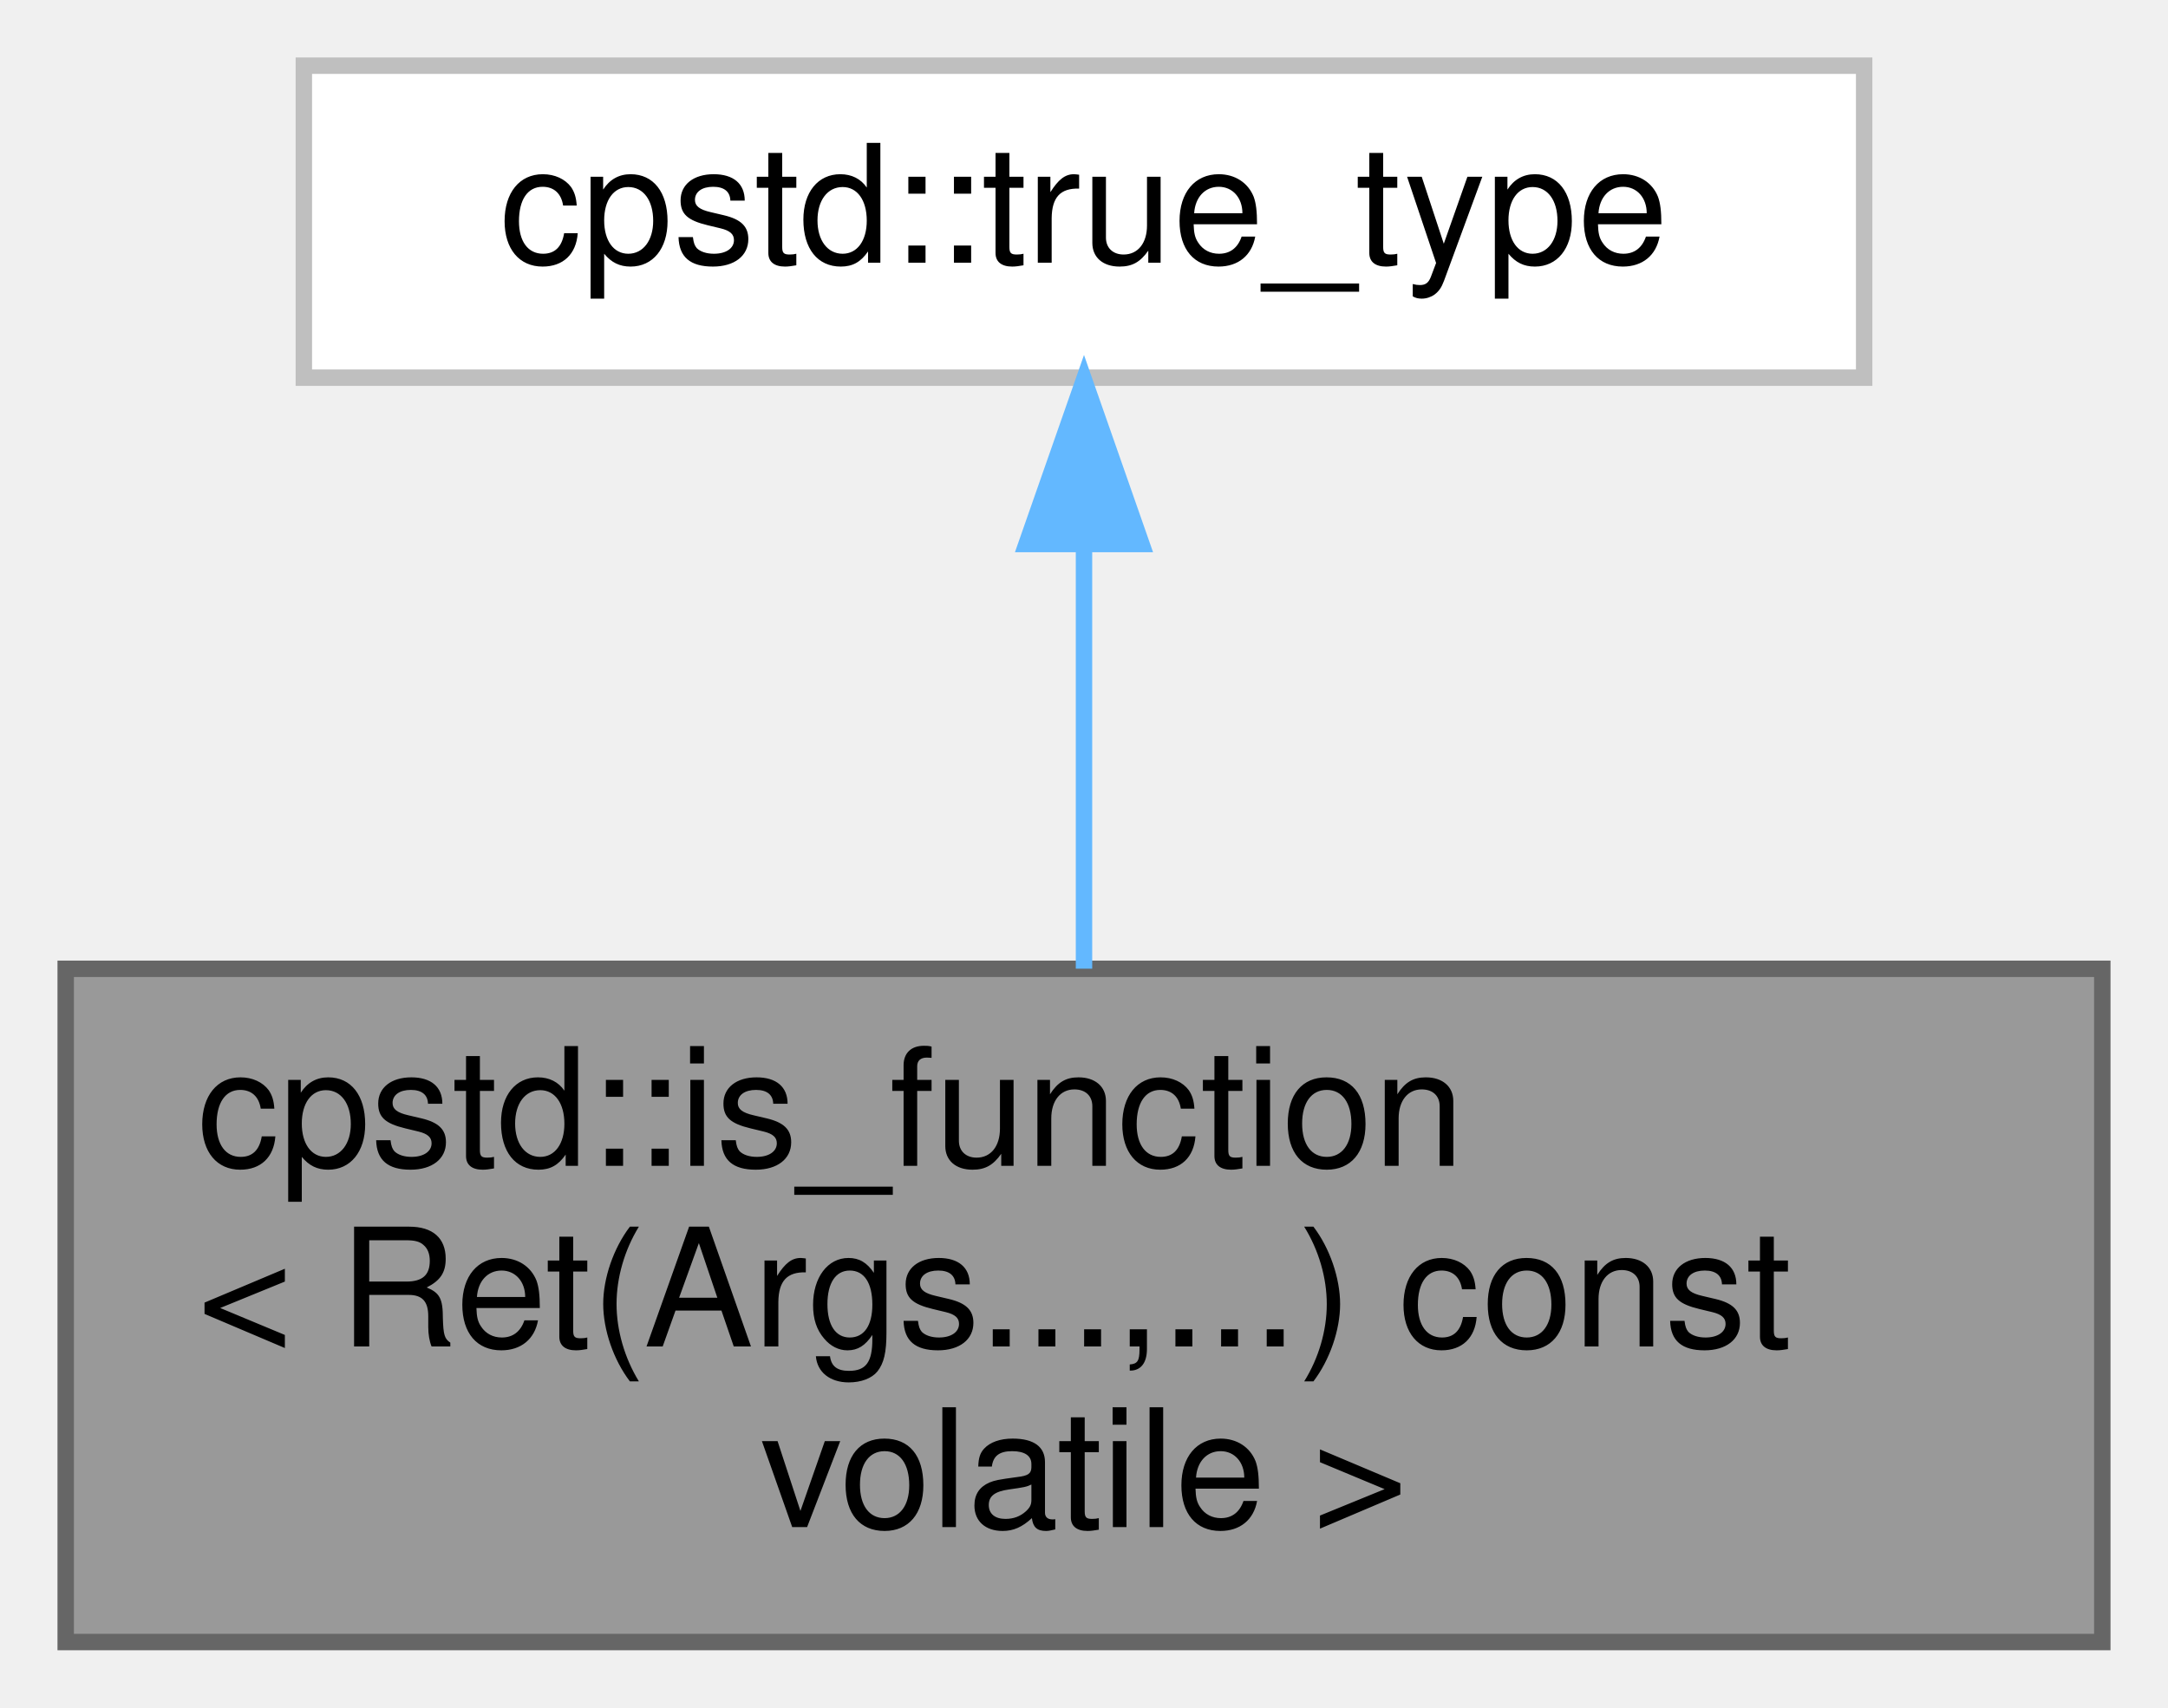
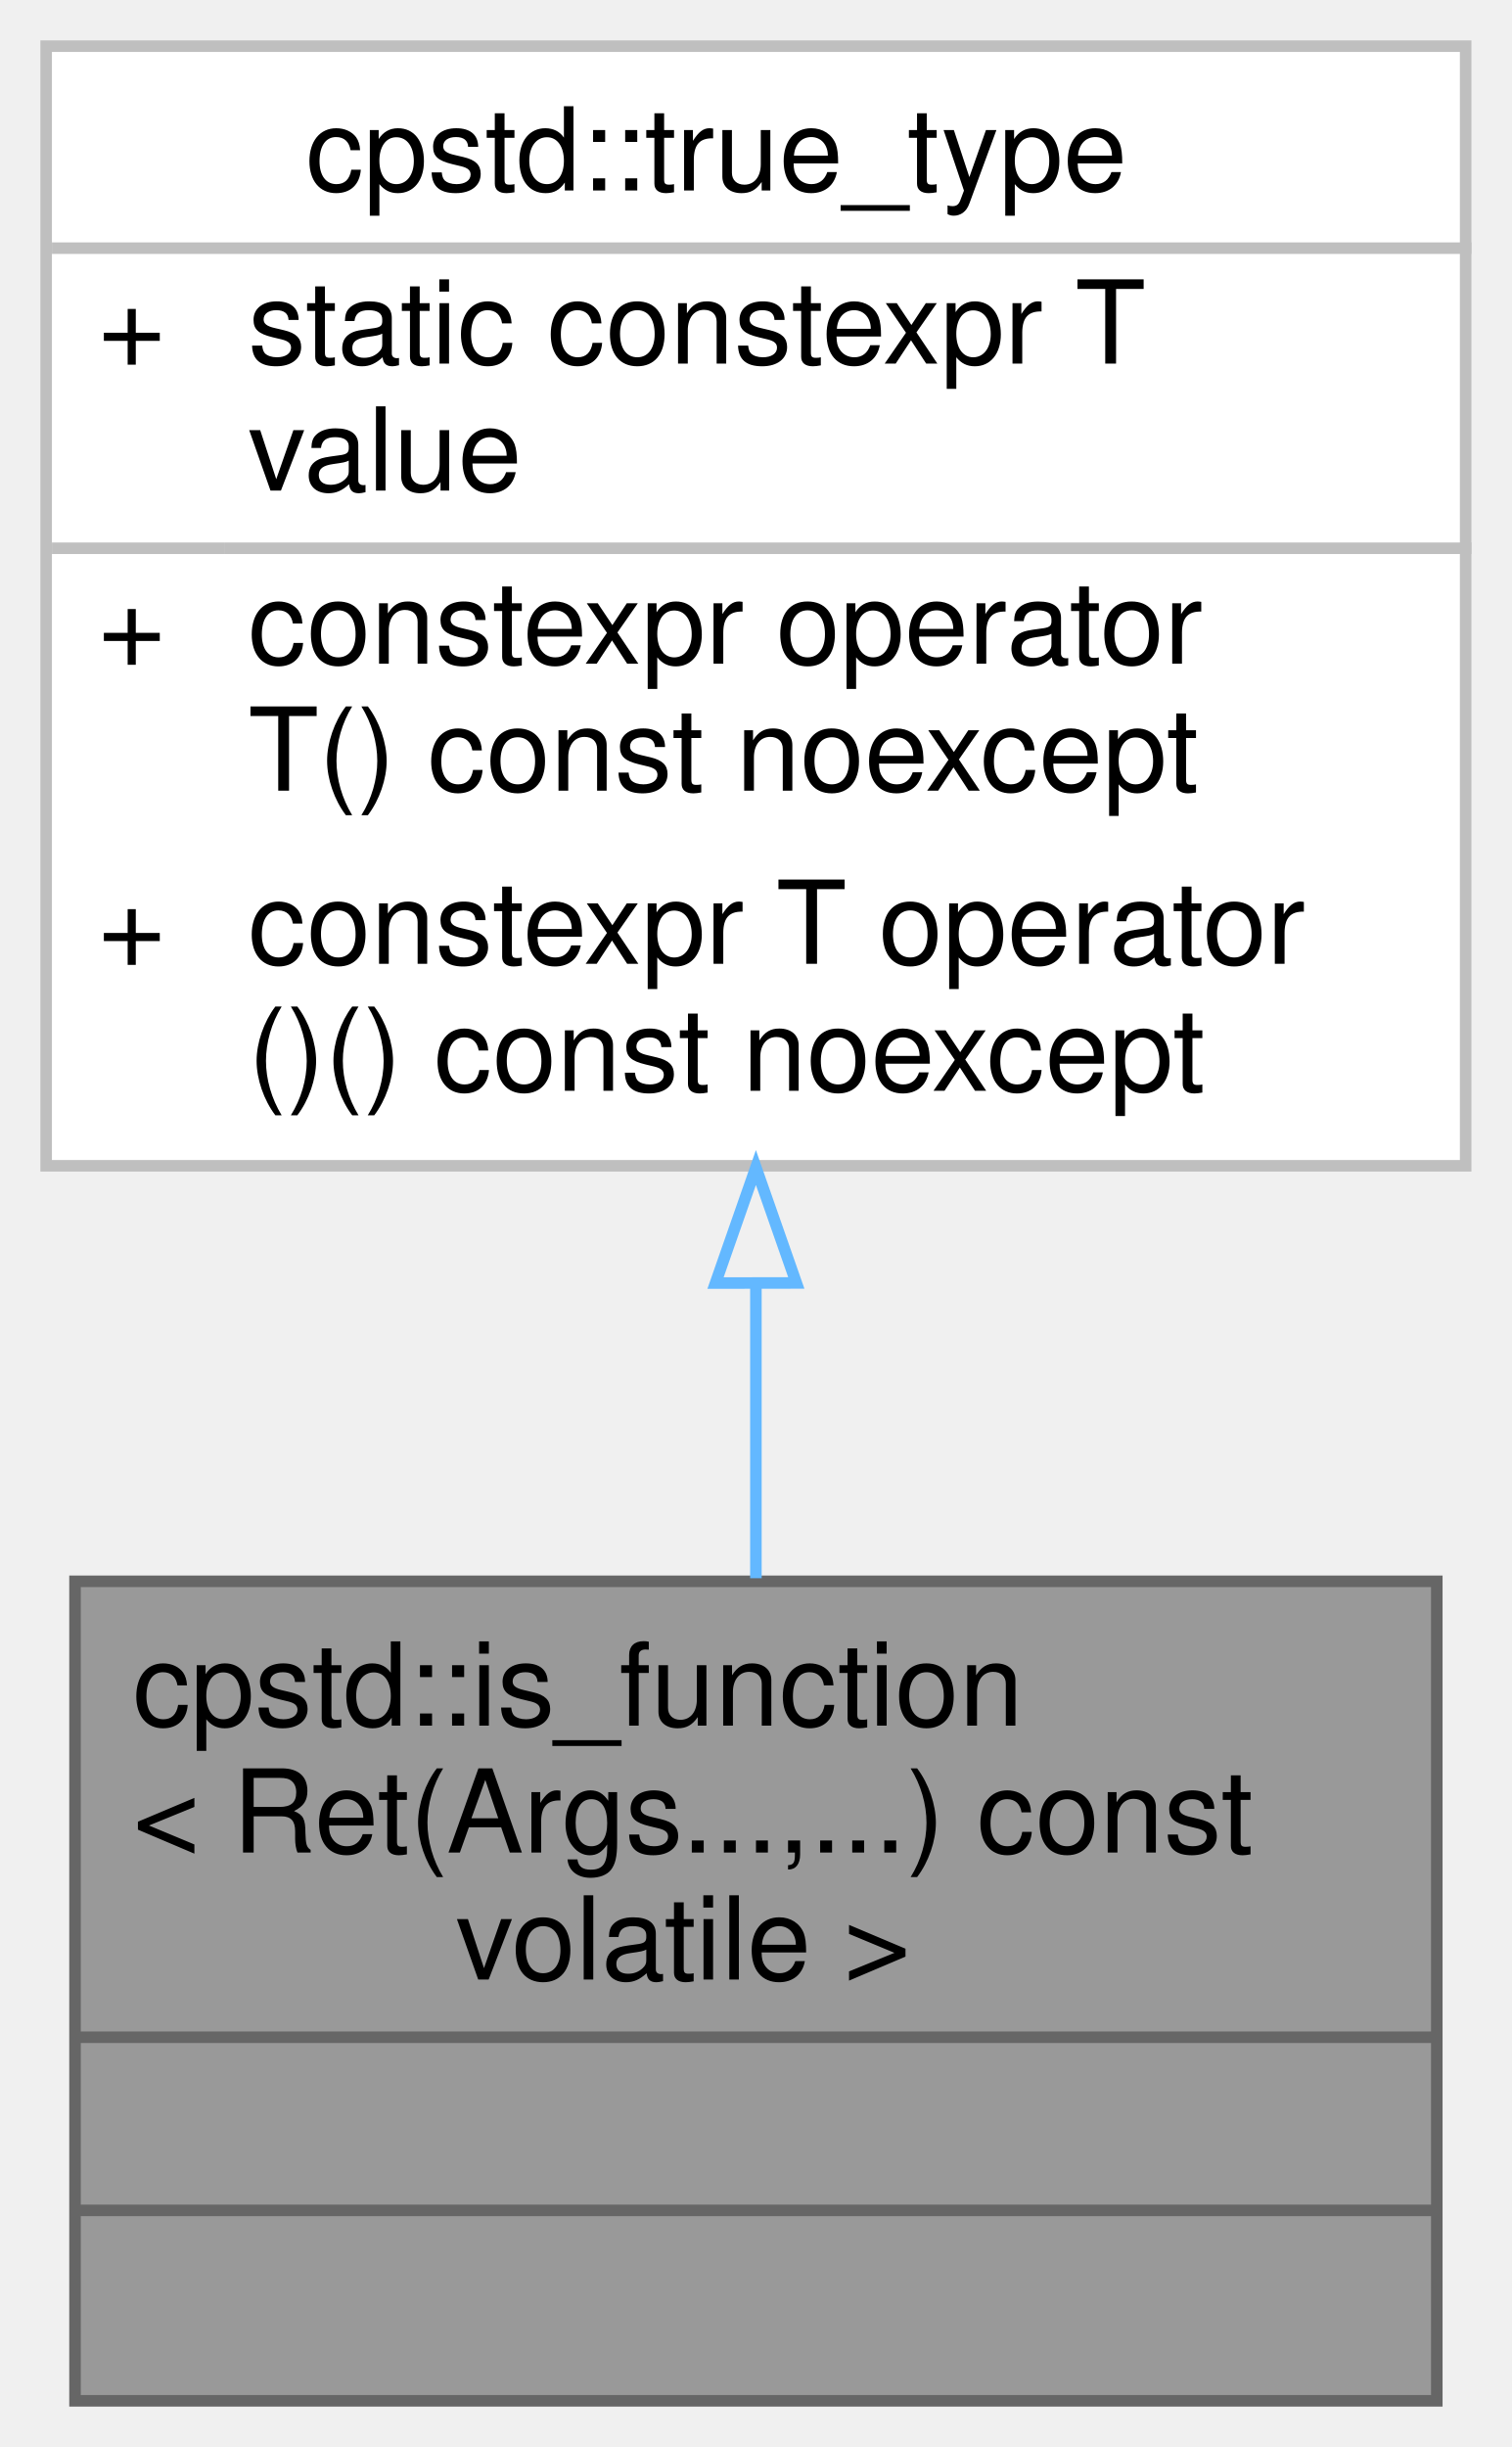
- <svg xmlns="http://www.w3.org/2000/svg" xmlns:xlink="http://www.w3.org/1999/xlink" width="132pt" height="104pt" viewBox="0.00 0.00 132.00 104.00">
-   <g id="graph0" class="graph" transform="scale(1 1) rotate(0) translate(4 100)">
+ <svg xmlns="http://www.w3.org/2000/svg" xmlns:xlink="http://www.w3.org/1999/xlink" width="131pt" height="212pt" viewBox="0.00 0.00 131.00 212.00">
+   <g id="graph0" class="graph" transform="scale(1 1) rotate(0) translate(4 208)">
    <g id="Node000001" class="node">
      <g id="a_Node000001">
        <a xlink:title=" ">
-           <polygon fill="#999999" stroke="#666666" points="124,-41 0,-41 0,0 124,0 124,-41" />
-           <text text-anchor="start" x="8" y="-29" font-family="Helvetica,sans-Serif" font-size="10.00">cpstd::is_function</text>
-           <text text-anchor="start" x="8" y="-18" font-family="Helvetica,sans-Serif" font-size="10.00">&lt; Ret(Args...,...) const</text>
-           <text text-anchor="middle" x="62" y="-7" font-family="Helvetica,sans-Serif" font-size="10.00"> volatile &gt;</text>
+           <polygon fill="#999999" stroke="transparent" points="120.5,-71 2.5,-71 2.5,0 120.5,0 120.5,-71" />
+           <text text-anchor="start" x="7.5" y="-58.5" font-family="Helvetica,sans-Serif" font-size="10.00">cpstd::is_function</text>
+           <text text-anchor="start" x="7.5" y="-47.5" font-family="Helvetica,sans-Serif" font-size="10.00">&lt; Ret(Args...,...) const</text>
+           <text text-anchor="start" x="35.5" y="-36.5" font-family="Helvetica,sans-Serif" font-size="10.00"> volatile &gt;</text>
+           <text text-anchor="start" x="59.5" y="-21.5" font-family="Helvetica,sans-Serif" font-size="10.00"> </text>
+           <text text-anchor="start" x="59.5" y="-6.5" font-family="Helvetica,sans-Serif" font-size="10.00"> </text>
+           <polygon fill="#666666" stroke="#666666" points="2.5,-31.5 2.5,-31.5 120.5,-31.5 120.5,-31.5 2.5,-31.5" />
+           <polygon fill="#666666" stroke="#666666" points="2.5,-16.5 2.5,-16.5 120.5,-16.5 120.5,-16.5 2.5,-16.5" />
+           <polygon fill="none" stroke="#666666" points="2.5,0 2.5,-71 120.5,-71 120.5,0 2.5,0" />
        </a>
      </g>
    </g>
    <g id="Node000002" class="node">
      <g id="a_Node000002">
        <a xlink:href="structcpstd_1_1integral__constant.html" target="_top" xlink:title=" ">
-           <polygon fill="white" stroke="#bfbfbf" points="109.5,-96 14.5,-96 14.5,-77 109.5,-77 109.5,-96" />
-           <text text-anchor="middle" x="62" y="-84" font-family="Helvetica,sans-Serif" font-size="10.00">cpstd::true_type</text>
+           <polygon fill="white" stroke="transparent" points="123,-204 0,-204 0,-107 123,-107 123,-204" />
+           <text text-anchor="start" x="22.5" y="-191.5" font-family="Helvetica,sans-Serif" font-size="10.00">cpstd::true_type</text>
+           <text text-anchor="start" x="4.5" y="-176.5" font-family="Helvetica,sans-Serif" font-size="10.00">+</text>
+           <text text-anchor="start" x="17.5" y="-176.5" font-family="Helvetica,sans-Serif" font-size="10.00">static constexpr T</text>
+           <text text-anchor="start" x="17.5" y="-165.5" font-family="Helvetica,sans-Serif" font-size="10.00"> value</text>
+           <text text-anchor="start" x="4.5" y="-150.5" font-family="Helvetica,sans-Serif" font-size="10.00">+</text>
+           <text text-anchor="start" x="17.5" y="-150.5" font-family="Helvetica,sans-Serif" font-size="10.00">constexpr operator</text>
+           <text text-anchor="start" x="17.5" y="-139.5" font-family="Helvetica,sans-Serif" font-size="10.00"> T() const noexcept</text>
+           <text text-anchor="start" x="4.5" y="-124.5" font-family="Helvetica,sans-Serif" font-size="10.00">+</text>
+           <text text-anchor="start" x="17.5" y="-124.5" font-family="Helvetica,sans-Serif" font-size="10.00">constexpr T operator</text>
+           <text text-anchor="start" x="17.5" y="-113.5" font-family="Helvetica,sans-Serif" font-size="10.00">()() const noexcept</text>
+           <polygon fill="#bfbfbf" stroke="#bfbfbf" points="0.5,-186.5 0.5,-186.5 123.5,-186.5 123.5,-186.5 0.5,-186.5" />
+           <polygon fill="#bfbfbf" stroke="#bfbfbf" points="0.5,-160.5 0.5,-160.5 15.5,-160.5 15.5,-160.5 0.5,-160.5" />
+           <polygon fill="#bfbfbf" stroke="#bfbfbf" points="15.5,-160.5 15.5,-160.5 123.5,-160.5 123.5,-160.5 15.5,-160.5" />
+           <polygon fill="none" stroke="#bfbfbf" points="0,-107 0,-204 123,-204 123,-107 0,-107" />
        </a>
      </g>
    </g>
    <g id="edge1_Node000001_Node000002" class="edge">
      <g id="a_edge1_Node000001_Node000002">
        <a xlink:title=" ">
-           <path fill="none" stroke="#63b8ff" d="M62,-66.63C62,-58.56 62,-49.15 62,-41.01" />
-           <polygon fill="#63b8ff" stroke="#63b8ff" points="58.5,-66.87 62,-76.87 65.5,-66.87 58.5,-66.87" />
+           <path fill="none" stroke="#63b8ff" d="M61.5,-96.7C61.5,-88.01 61.5,-79.28 61.5,-71.27" />
+           <polygon fill="none" stroke="#63b8ff" points="58,-96.84 61.5,-106.85 65,-96.85 58,-96.84" />
        </a>
      </g>
    </g>
  </g>
</svg>
